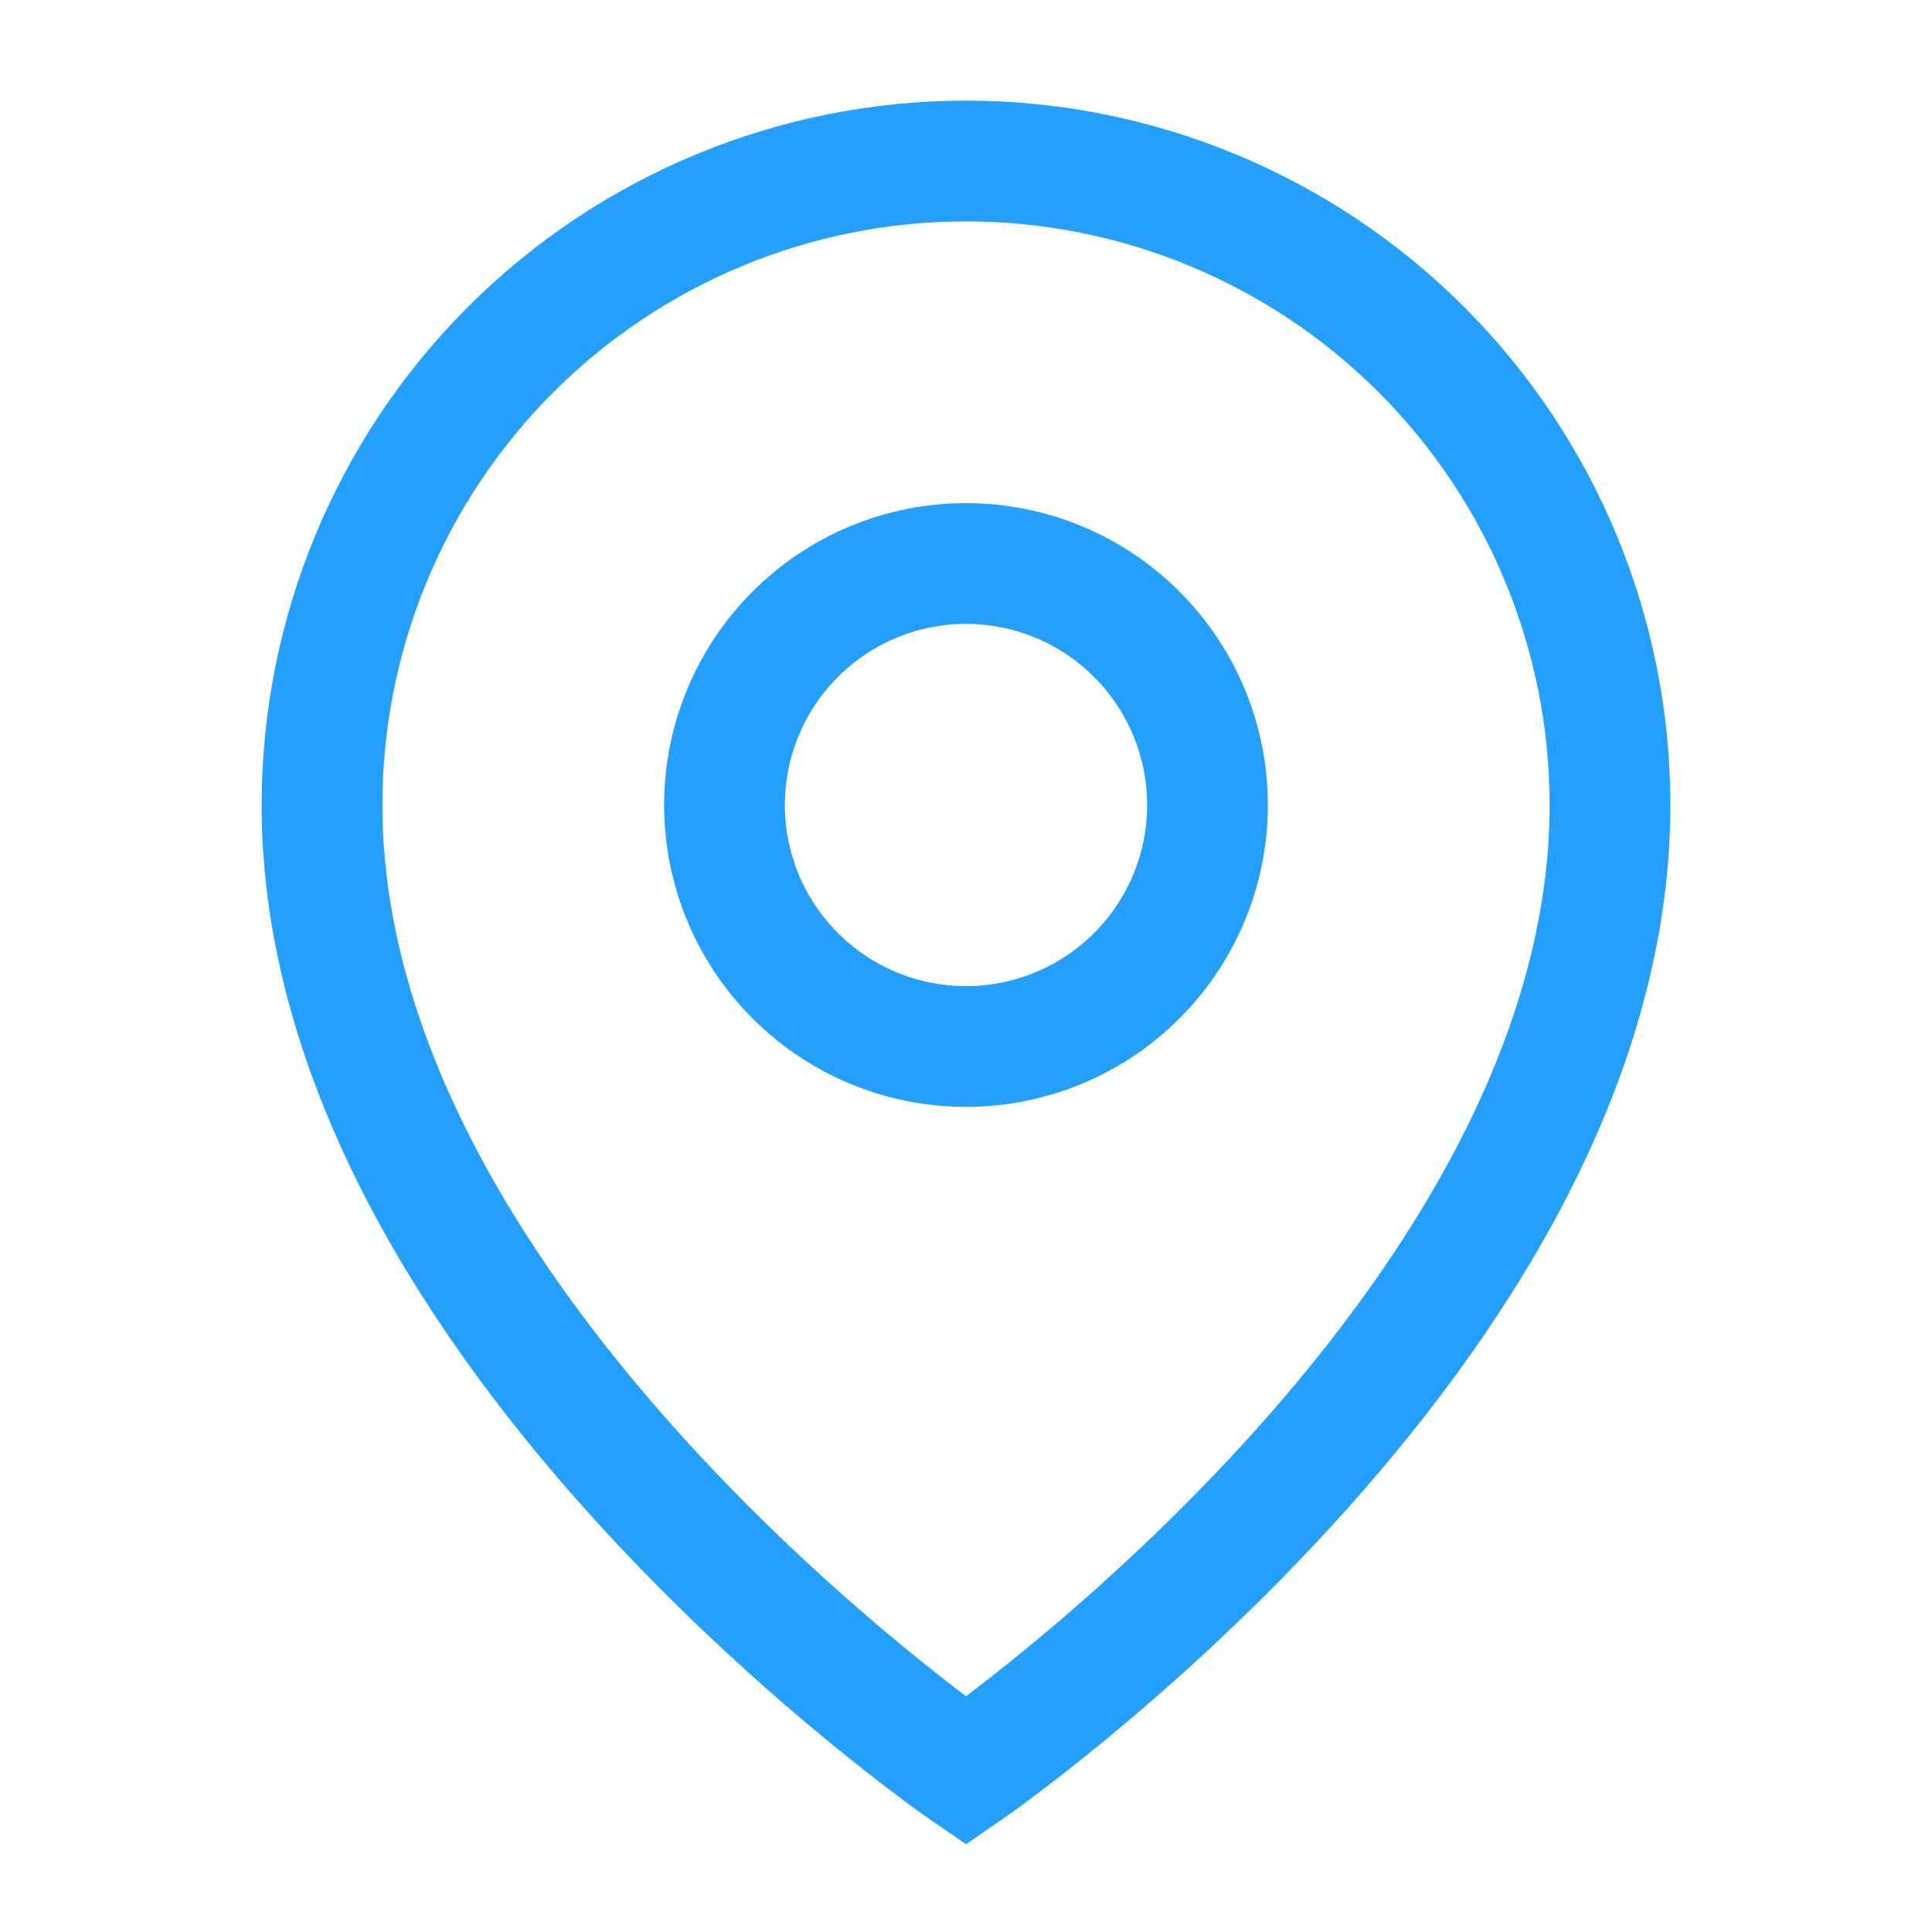
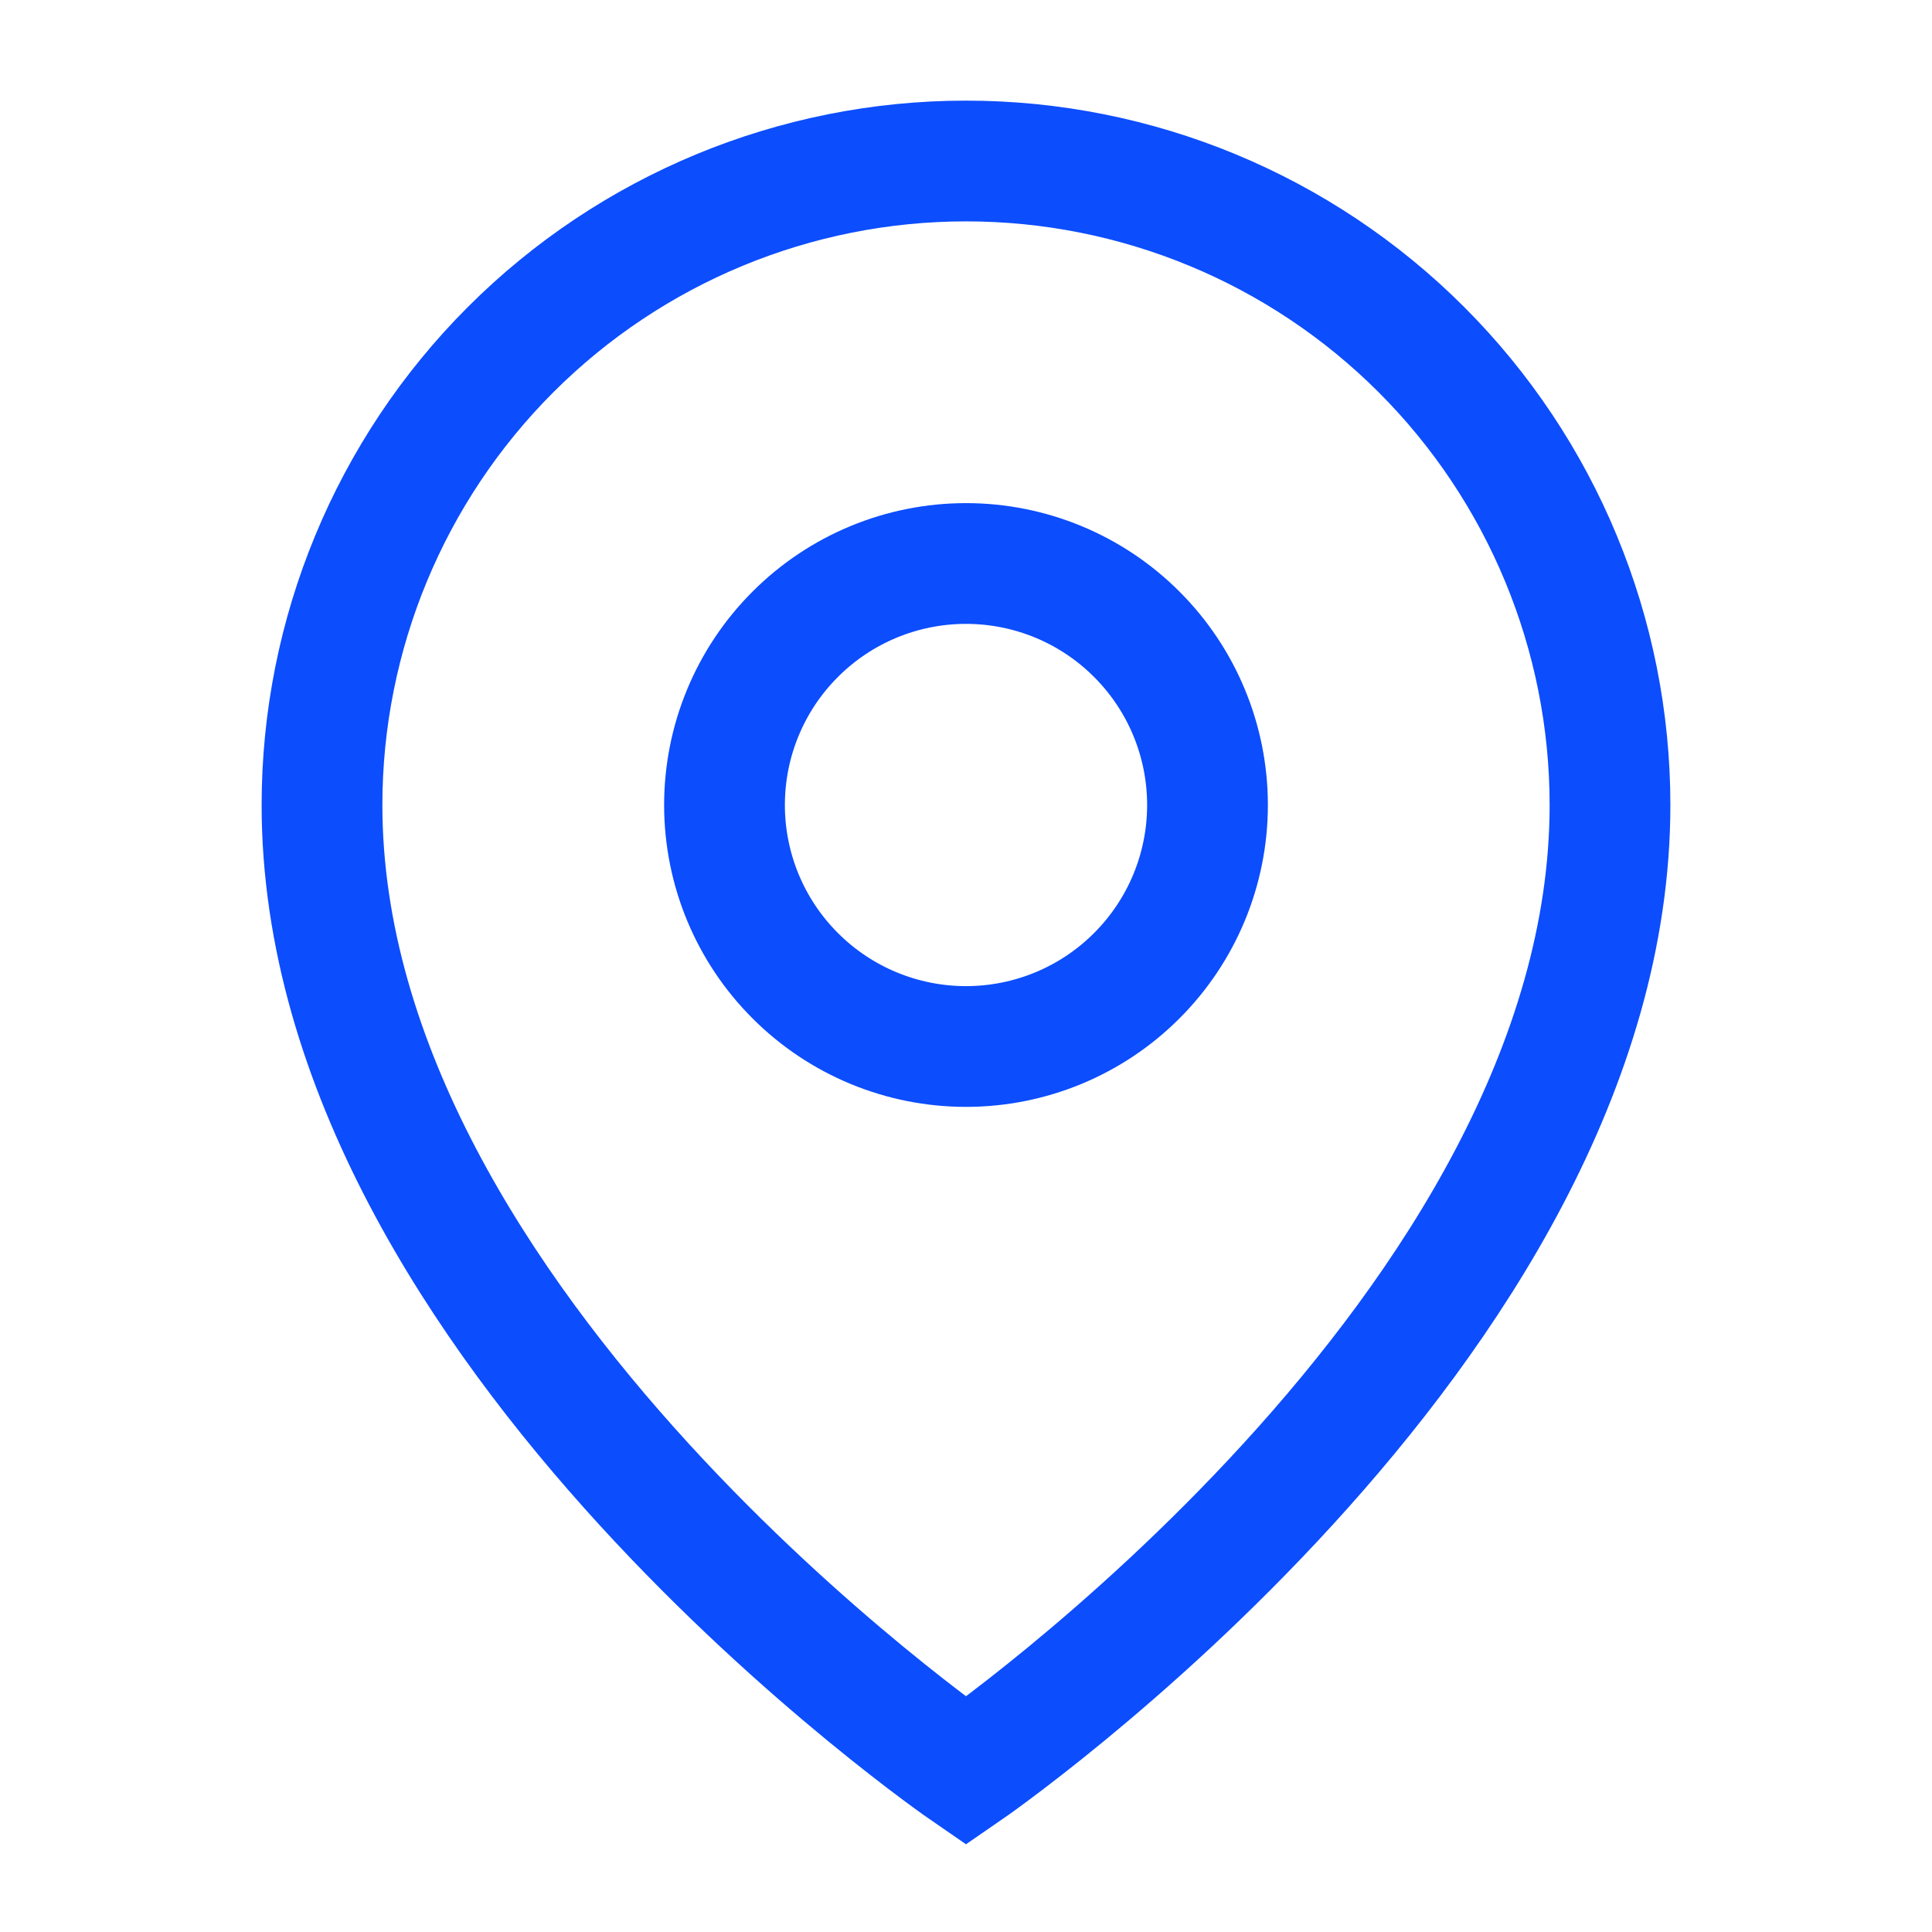
<svg xmlns="http://www.w3.org/2000/svg" width="24" height="24" viewBox="0 0 24 24" fill="none">
-   <path d="M20 10C20 16.5 12 22 12 22C12 22 4 16.5 4 10C4 7.878 4.843 5.843 6.343 4.343C7.843 2.843 9.878 2 12 2C14.122 2 16.157 2.843 17.657 4.343C19.157 5.843 20 7.878 20 10Z" stroke="#249FFC" stroke-width="1.5" />
-   <path d="M15 10C15 10.796 14.684 11.559 14.121 12.121C13.559 12.684 12.796 13 12 13C11.204 13 10.441 12.684 9.879 12.121C9.316 11.559 9 10.796 9 10C9 9.204 9.316 8.441 9.879 7.879C10.441 7.316 11.204 7 12 7C12.796 7 13.559 7.316 14.121 7.879C14.684 8.441 15 9.204 15 10Z" stroke="#249FFC" stroke-width="1.5" />
+   <path d="M20 10C20 16.5 12 22 12 22C12 22 4 16.5 4 10C4 7.878 4.843 5.843 6.343 4.343C7.843 2.843 9.878 2 12 2C14.122 2 16.157 2.843 17.657 4.343C19.157 5.843 20 7.878 20 10Z" stroke="#0C4DFD" stroke-width="1.5" />
+   <path d="M15 10C15 10.796 14.684 11.559 14.121 12.121C13.559 12.684 12.796 13 12 13C11.204 13 10.441 12.684 9.879 12.121C9.316 11.559 9 10.796 9 10C9 9.204 9.316 8.441 9.879 7.879C10.441 7.316 11.204 7 12 7C12.796 7 13.559 7.316 14.121 7.879C14.684 8.441 15 9.204 15 10Z" stroke="#0C4DFD" stroke-width="1.5" />
</svg>
